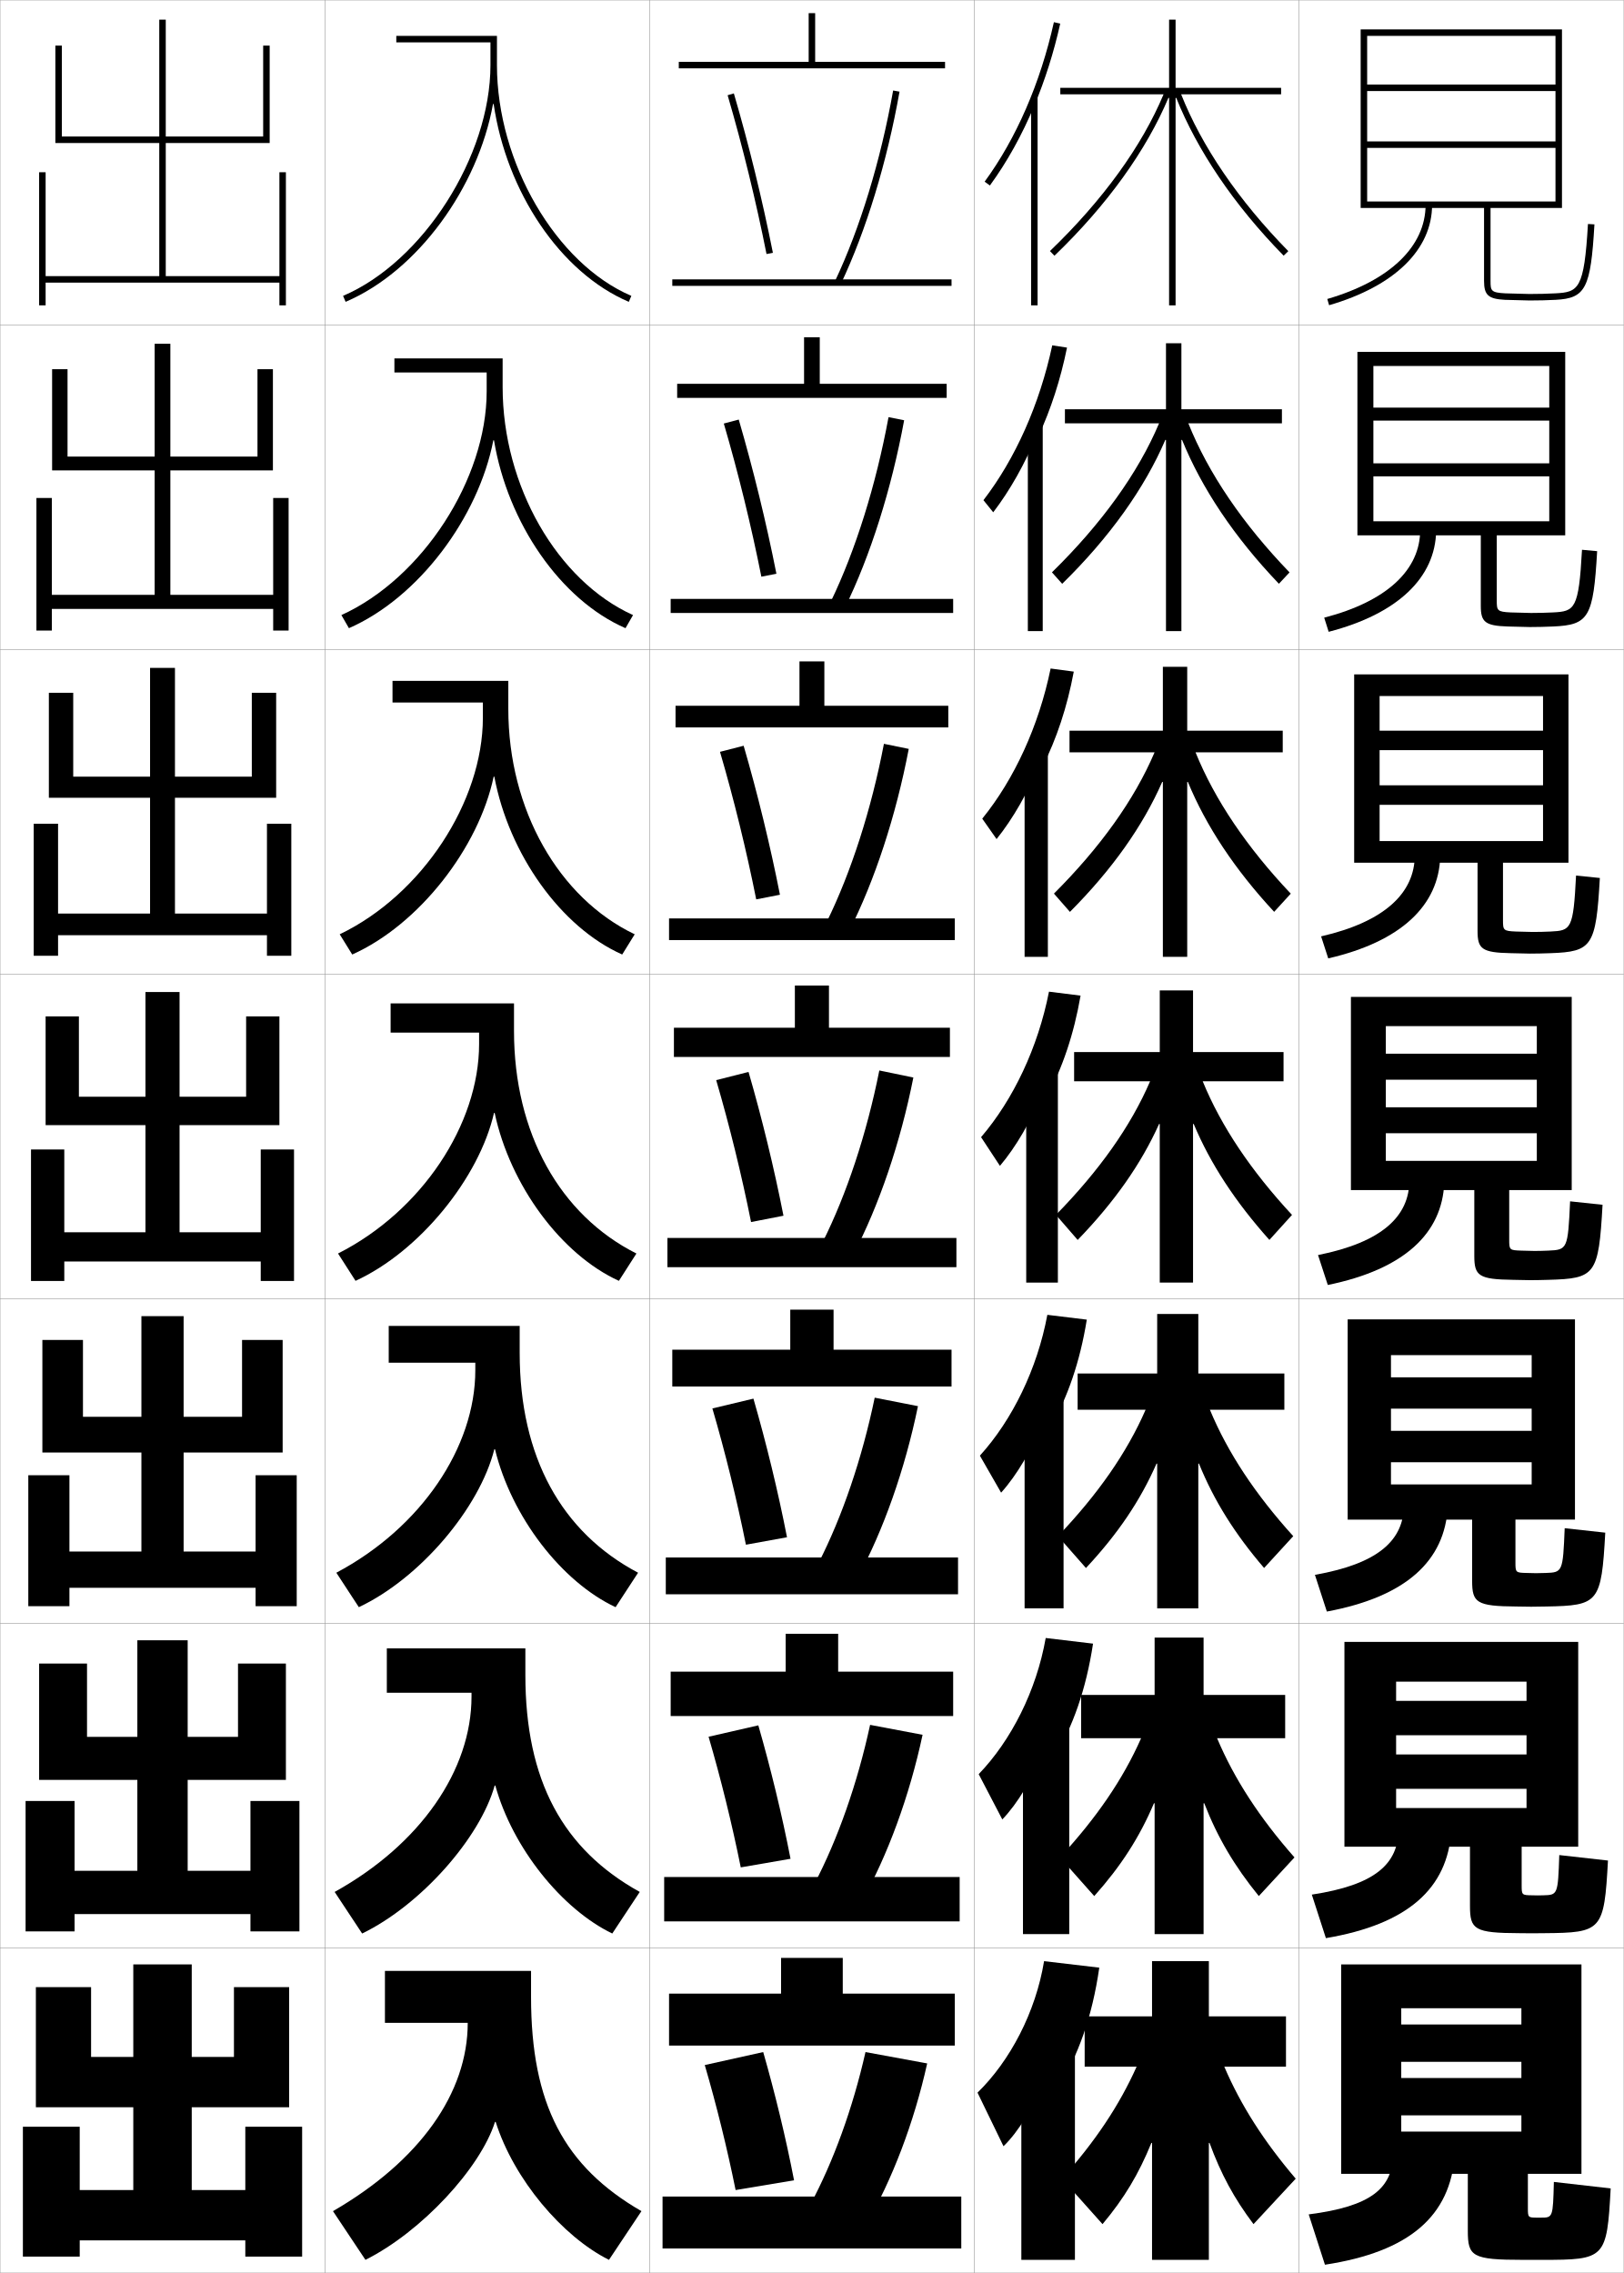
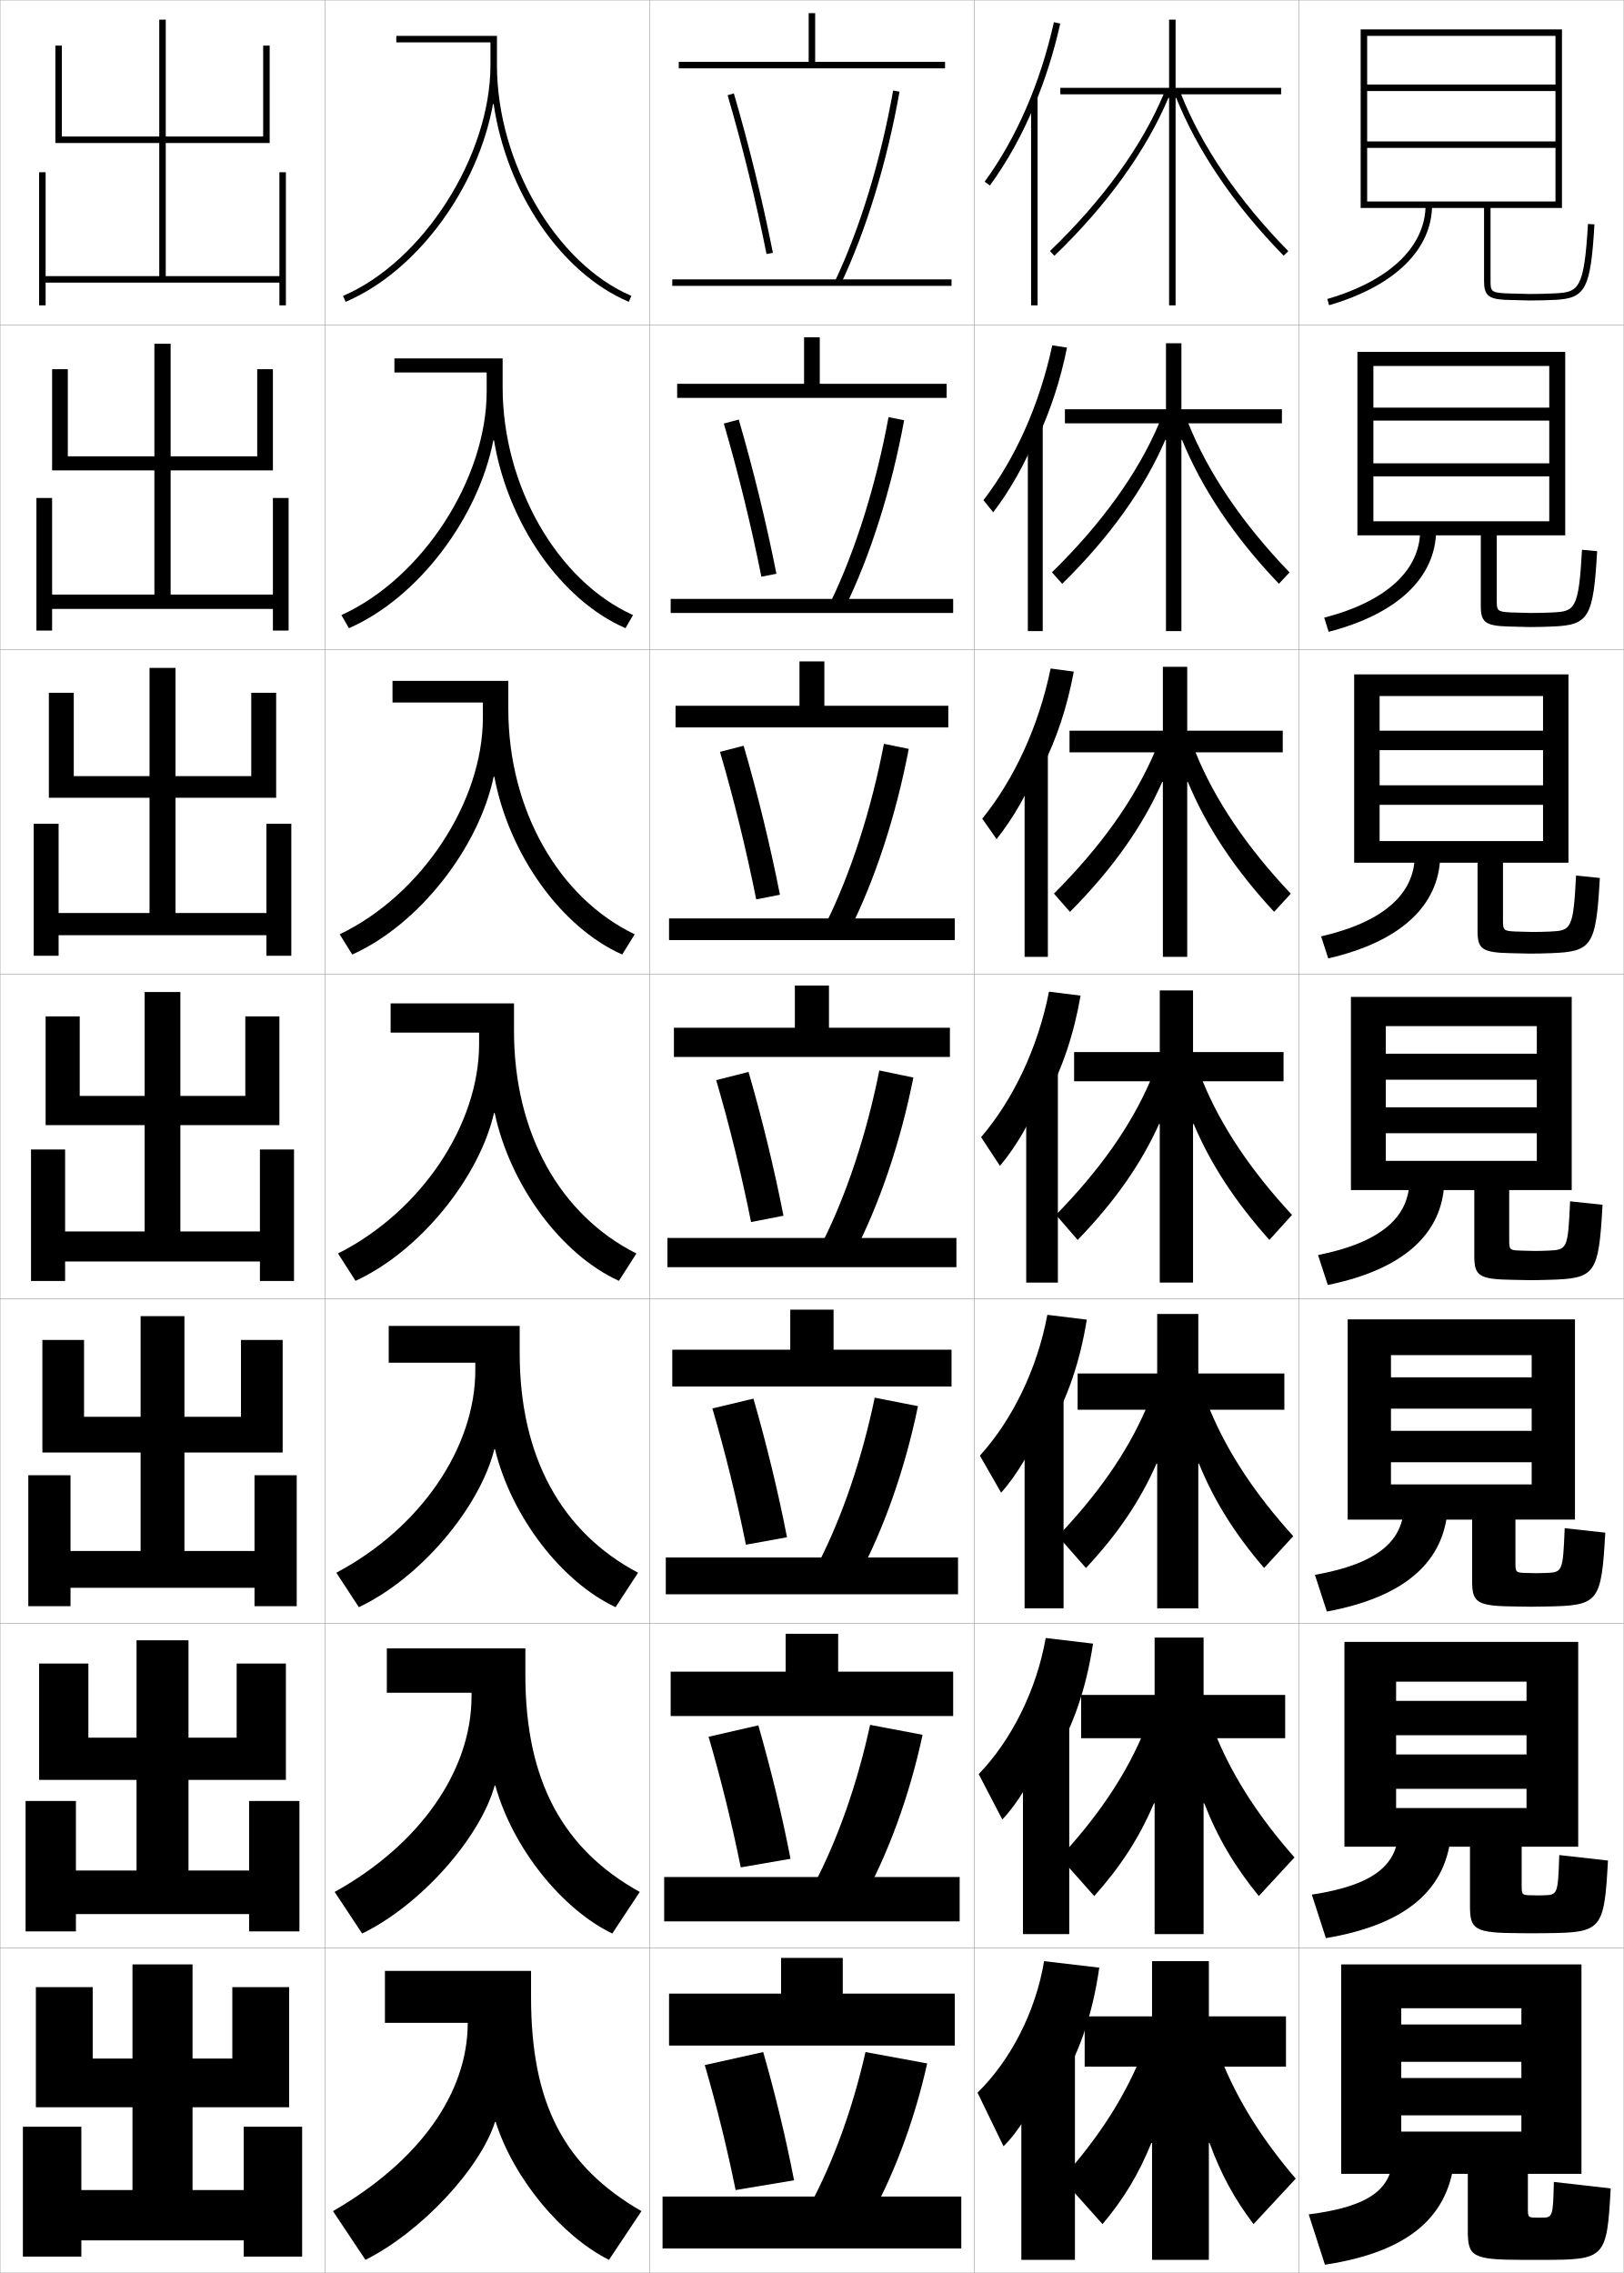
<svg xmlns="http://www.w3.org/2000/svg" width="500.1" height="700.1" viewBox="0 0 500.1 700.1" overflow="visible" enable-background="new 0 0 500.1 700.1" xml:space="preserve">
  <g id="glyphs">
    <g>
      <rect x="100.05" y="0.05" fill="none" stroke="#999999" stroke-width="0.1" width="100" height="100" />
      <rect x="100.05" y="100.05" fill="none" stroke="#999999" stroke-width="0.1" width="100" height="100" />
      <rect x="100.05" y="200.05" fill="none" stroke="#999999" stroke-width="0.1" width="100" height="100" />
      <rect x="100.05" y="300.05" fill="none" stroke="#999999" stroke-width="0.1" width="100" height="100" />
      <rect x="100.05" y="400.05" fill="none" stroke="#999999" stroke-width="0.1" width="100" height="100" />
      <rect x="100.05" y="500.05" fill="none" stroke="#999999" stroke-width="0.1" width="100" height="100" />
      <rect x="100.05" y="600.05" fill="none" stroke="#999999" stroke-width="0.1" width="100" height="100" />
      <rect x="200.05" y="0.05" fill="none" stroke="#999999" stroke-width="0.1" width="100" height="100" />
      <rect x="200.05" y="100.05" fill="none" stroke="#999999" stroke-width="0.1" width="100" height="100" />
      <rect x="200.05" y="200.05" fill="none" stroke="#999999" stroke-width="0.1" width="100" height="100" />
      <rect x="200.05" y="300.05" fill="none" stroke="#999999" stroke-width="0.1" width="100" height="100" />
      <rect x="200.05" y="400.05" fill="none" stroke="#999999" stroke-width="0.1" width="100" height="100" />
      <rect x="200.05" y="500.05" fill="none" stroke="#999999" stroke-width="0.1" width="100" height="100" />
      <rect x="200.05" y="600.05" fill="none" stroke="#999999" stroke-width="0.1" width="100" height="100" />
      <rect x="300.05" y="0.05" fill="none" stroke="#999999" stroke-width="0.1" width="100" height="100" />
      <rect x="300.05" y="100.05" fill="none" stroke="#999999" stroke-width="0.1" width="100" height="100" />
      <rect x="300.05" y="200.05" fill="none" stroke="#999999" stroke-width="0.1" width="100" height="100" />
      <rect x="300.05" y="300.05" fill="none" stroke="#999999" stroke-width="0.1" width="100" height="100" />
      <rect x="300.05" y="400.05" fill="none" stroke="#999999" stroke-width="0.1" width="100" height="100" />
      <rect x="300.05" y="500.05" fill="none" stroke="#999999" stroke-width="0.1" width="100" height="100" />
      <rect x="300.05" y="600.05" fill="none" stroke="#999999" stroke-width="0.1" width="100" height="100" />
      <rect x="400.05" y="0.05" fill="none" stroke="#999999" stroke-width="0.1" width="100" height="100" />
      <rect x="400.05" y="100.05" fill="none" stroke="#999999" stroke-width="0.1" width="100" height="100" />
      <rect x="400.05" y="200.05" fill="none" stroke="#999999" stroke-width="0.1" width="100" height="100" />
      <rect x="400.05" y="300.05" fill="none" stroke="#999999" stroke-width="0.1" width="100" height="100" />
      <rect x="400.05" y="400.05" fill="none" stroke="#999999" stroke-width="0.1" width="100" height="100" />
      <rect x="400.05" y="500.05" fill="none" stroke="#999999" stroke-width="0.1" width="100" height="100" />
      <rect x="400.05" y="600.05" fill="none" stroke="#999999" stroke-width="0.1" width="100" height="100" />
      <rect x="0.05" y="0.05" fill="none" stroke="#999999" stroke-width="0.1" width="100" height="100" />
      <rect x="0.05" y="100.05" fill="none" stroke="#999999" stroke-width="0.1" width="100" height="100" />
      <rect x="0.05" y="200.05" fill="none" stroke="#999999" stroke-width="0.1" width="100" height="100" />
      <rect x="0.05" y="300.05" fill="none" stroke="#999999" stroke-width="0.1" width="100" height="100" />
      <rect x="0.05" y="400.05" fill="none" stroke="#999999" stroke-width="0.1" width="100" height="100" />
      <rect x="0.05" y="500.05" fill="none" stroke="#999999" stroke-width="0.1" width="100" height="100" />
      <rect x="0.05" y="600.05" fill="none" stroke="#999999" stroke-width="0.1" width="100" height="100" />
-     </g>
-     <g>
-       <polygon points="19.05,14.05 17.05,14.05 17.05,44.05 49.05,44.05       49.05,85.05 14.05,85.05 14.05,53.05 12.05,53.05 12.05,94.05       14.05,94.05 14.05,87.05 86.05,87.05 86.05,94.05 88.05,94.05       88.05,53.05 86.05,53.05 86.05,85.05 51.05,85.05 51.05,44.05       83.05,44.05 83.05,14.05 81.05,14.05 81.05,42.05 51.05,42.05       51.05,6.05 49.05,6.05 49.05,42.05 19.05,42.05 " />
-       <polygon points="20.8,113.716 16.049,113.716 16.049,144.883 47.633,144.883       47.633,183.216 15.966,183.216 15.966,153.383 11.216,153.383 11.216,194.216       15.966,194.216 15.966,187.55 84.133,187.55 84.133,194.216 88.883,194.216       88.883,153.383 84.133,153.383 84.133,183.216 52.466,183.216 52.466,144.883       84.049,144.883 84.049,113.716 79.299,113.716 79.299,140.633 52.466,140.633       52.466,105.883 47.633,105.883 47.633,140.633 20.8,140.633 " />
-       <polygon points="22.55,213.383 15.05,213.383 15.05,245.717 46.217,245.717       46.217,281.383 17.883,281.383 17.883,253.716 10.383,253.716 10.383,294.383       17.883,294.383 17.883,288.05 82.216,288.05 82.216,294.383 89.717,294.383       89.717,253.716 82.216,253.716 82.216,281.383 53.883,281.383 53.883,245.717       85.05,245.717 85.05,213.383 77.55,213.383 77.55,239.216 53.883,239.216       53.883,205.716 46.217,205.716 46.217,239.216 22.55,239.216 " />
-       <polygon points="14.05,313.05 14.05,346.55 44.8,346.55 44.8,379.55       19.8,379.55 19.8,354.05 9.55,354.05 9.55,394.55 19.8,394.55       19.8,388.55 80.3,388.55 80.3,394.55 90.55,394.55 90.55,354.05       80.3,354.05 80.3,379.55 55.3,379.55 55.3,346.55 86.05,346.55       86.05,313.05 75.8,313.05 75.8,337.8 55.3,337.8 55.3,305.55       44.8,305.55 44.8,337.8 24.3,337.8 24.3,313.05 " />
-       <polygon points="25.55,412.716 13.049,412.716 13.049,447.383 43.549,447.383       43.549,477.883 21.383,477.883 21.383,454.383 8.716,454.383 8.716,494.716       21.383,494.716 21.383,489.05 78.716,489.05 78.716,494.716 91.383,494.716       91.383,454.383 78.716,454.383 78.716,477.883 56.549,477.883 56.549,447.383       87.049,447.383 87.049,412.716 74.549,412.716 74.549,436.383 56.549,436.383       56.549,405.383 43.549,405.383 43.549,436.383 25.55,436.383 " />
-       <polygon points="26.8,512.383 12.05,512.383 12.05,548.217 42.3,548.217       42.3,576.217 22.967,576.217 22.967,554.717 7.883,554.717 7.883,594.883       22.967,594.883 22.967,589.55 77.133,589.55 77.133,594.883 92.216,594.883       92.216,554.717 77.133,554.717 77.133,576.217 57.8,576.217 57.8,548.217       88.05,548.217 88.05,512.383 73.3,512.383 73.3,534.967 57.8,534.967       57.8,505.217 42.3,505.217 42.3,534.967 26.8,534.967 " />
-       <polygon points="75.55,655.05 75.55,674.55 59.05,674.55 59.05,649.05       89.05,649.05 89.05,612.05 72.05,612.05 72.05,633.55 59.05,633.55       59.05,605.05 41.05,605.05 41.05,633.55 28.05,633.55 28.05,612.05       11.05,612.05 11.05,649.05 41.05,649.05 41.05,674.55 24.55,674.55       24.55,655.05 7.05,655.05 7.05,695.05 24.55,695.05 24.55,690.05       75.55,690.05 75.55,695.05 93.05,695.05 93.05,655.05 " />
    </g>
    <g>
      <rect x="317.55" y="29.85" width="2" height="64.2" />
      <rect x="316.55" y="130.716" width="4.584" height="63.667" />
      <rect x="315.55" y="231.583" width="7.167" height="63.133" />
    </g>
    <g>
      <rect x="316.05" y="329.449" width="9.75" height="65.601" />
      <rect x="315.55" y="429.315" width="12" height="66.067" />
      <rect x="315.05" y="529.183" width="14.25" height="66.534" />
      <rect x="314.55" y="629.05" width="16.5" height="67" />
    </g>
    <g>
      <path d="M363.764,29.05h30.786v-2h-32.5v-21h-2v21h-33.5v2h31.798      c-6.677,15.987-18.727,32.636-34.991,48.279l1.387,1.441      c16.343-15.719,28.298-32.506,35.109-48.639l0.197,0.035v63.884h2V30.166      l0.197-0.035c6.443,16.084,17.701,32.949,33.089,48.619l1.428-1.401      C381.438,61.744,370.078,45.004,363.764,29.05z" />
      <path d="M394.8,130.383h-28.822c6.114,15.284,16.767,31,31.167,45.916      l-3.273,3.501c-13.743-14.346-23.801-29.472-29.833-44.32l-0.197,0.034v58.869      h-4.75v-58.869l-0.197-0.034c-6.401,14.887-17.101,29.959-31.767,44.337      l-3.155-3.535c15.261-14.945,26.538-30.587,32.992-45.899h-28.997v-4.333h31.124      v-20.333h4.75v20.333h30.959V130.383z" />
      <path d="M395.05,231.717h-26.857c5.914,14.614,15.858,29.306,29.334,43.532      l-5.119,5.602c-12.1-13.021-20.958-26.408-26.577-40.021l-0.197,0.034v53.853      h-7.5v-53.853l-0.197-0.034c-5.991,13.642-15.435,26.998-28.424,40.035      l-4.924-5.628c14.257-14.247,24.761-28.883,30.993-43.519h-26.198v-6.667h28.75      v-19.667h7.5v19.667h29.417V231.717z" />
      <path d="M357.175,305.05h10.25v19h27.875v9h-24.893c5.713,13.944,14.949,27.612,27.5,41.149      l-6.965,7.701c-10.455-11.696-18.113-23.344-23.32-35.722l-0.197,0.033v48.838      h-10.25v-48.838l-0.197-0.033c-5.582,12.396-13.77,24.036-25.081,35.732      l-6.693-7.721c13.253-13.548,22.984-27.179,28.995-41.14h-23.398v-9h26.375V305.05z" />
      <path d="M395.55,434.216h-22.929c5.514,13.275,14.041,26.085,25.667,38.934      l-8.977,9.801c-8.974-10.46-15.415-20.699-20.064-32.16l-0.197,0.034v44.559      h-12.667v-44.559l-0.197-0.034c-5.028,11.473-11.968,21.707-21.738,32.167      l-8.629-9.814c12.249-12.85,21.208-25.641,26.997-38.927h-20.933v-11.166h24.5      v-18.333h12.667v18.333h26.5V434.216z" />
      <path d="M395.8,535.383h-20.964c5.312,12.604,13.132,24.558,23.833,36.717L387.681,584      c-7.491-9.224-12.716-18.054-16.809-28.598l-0.197,0.034v40.28h-15.083v-40.28      l-0.197-0.034c-4.475,10.55-10.167,19.379-18.396,28.601l-10.564-11.906      c11.244-12.151,19.431-24.104,24.998-36.714h-18.466v-13.333h22.625v-17.667h15.083      v17.667h25.125V535.383z" />
      <path d="M354.603,660.015c-3.92,9.626-8.365,17.05-15.053,25.035l-12.5-14      c10.24-11.452,17.654-22.565,23-34.5h-16v-15.5h20.75v-17h17.5v17h23.75v15.5h-19      c5.113,11.935,12.224,23.029,22,34.5l-13,14c-6.009-7.987-10.017-15.409-13.553-25.035      l-0.197,0.035v36h-17.5v-36L354.603,660.015z" />
    </g>
    <g>
      <path d="M318.55,32.52c3.305-7.901,5.996-16.376,7.976-25.252l-1.951-0.436      c-4.191,18.789-11.567,35.777-21.332,49.127l1.614,1.181      C310.159,49.89,314.759,41.583,318.55,32.52L318.55,32.52z" />
      <path d="M324.069,106.368c-3.921,18.267-11.379,34.931-21.193,47.689l3.013,3.734      c5.164-6.75,9.865-15.075,13.327-23.684l0.584,0.25      c3.835-8.286,6.802-17.384,8.812-27.293L324.069,106.368z" />
      <path d="M323.565,205.905c-3.652,17.745-11.191,34.085-21.055,46.251l4.41,6.287      c5.025-6.25,9.829-14.591,12.962-22.746l1.167,0.5      c4.366-8.67,7.607-18.392,9.65-29.335L323.565,205.905z" />
      <path d="M323.062,305.441c-3.383,17.223-11.004,33.239-20.916,44.813l5.808,8.84      c4.887-5.751,9.792-14.109,12.597-21.81l1.75,0.75      c4.896-9.055,8.413-19.399,10.488-31.377L323.062,305.441z" />
      <path d="M301.78,448.354l6.538,11.393c4.748-5.251,9.755-13.627,12.231-20.873      l2.833,1c5.428-9.439,9.219-20.407,11.325-33.418l-12.15-1.478      C319.443,421.678,311.741,437.371,301.78,448.354z" />
      <path d="M301.415,546.451l7.27,13.947c4.609-4.751,9.718-13.146,11.865-19.937      l3.917,1.25c5.958-9.824,10.024-21.415,12.162-35.459l-14.575-1.739      C319.209,520.692,311.426,536.062,301.415,546.451z" />
      <path d="M325.55,643.55c6.489-10.208,10.83-22.422,13-37.5l-17-2      c-2.576,15.657-10.44,30.702-20.5,40.5l8,16.5c4.471-4.251,9.681-12.663,11.5-19      L325.55,643.55z" />
    </g>
    <g>
      <rect x="207.05" y="86.05" width="86" height="2" />
      <rect x="206.549" y="184.466" width="87" height="4.333" />
      <rect x="206.05" y="282.883" width="88" height="6.667" />
      <rect x="205.55" y="381.3" width="89" height="9" />
      <rect x="205.049" y="479.716" width="90" height="11.334" />
      <rect x="204.55" y="578.133" width="91" height="13.667" />
      <rect x="204.05" y="676.55" width="92" height="16" />
    </g>
    <g>
      <polygon points="251.05,19.05 251.05,4.05 249.05,4.05 249.05,19.05       209.05,19.05 209.05,21.05 291.05,21.05 291.05,19.05 " />
      <polygon points="208.549,118.216 208.549,122.549 291.55,122.549 291.55,118.216       252.466,118.216 252.466,103.883 247.633,103.883 247.633,118.216 " />
      <polygon points="208.05,217.383 208.05,224.05 292.05,224.05 292.05,217.383       253.883,217.383 253.883,203.716 246.216,203.716 246.216,217.383 " />
      <polygon points="207.55,316.55 207.55,325.55 292.55,325.55 292.55,316.55       255.3,316.55 255.3,303.55 244.8,303.55 244.8,316.55 " />
      <polygon points="207.049,415.716 207.049,427.05 293.05,427.05 293.05,415.716       256.717,415.716 256.717,403.383 243.383,403.383 243.383,415.716 " />
      <polygon points="206.55,514.883 206.55,528.55 293.55,528.55 293.55,514.883       258.133,514.883 258.133,503.217 241.967,503.217 241.967,514.883 " />
      <polygon points="259.55,614.05 259.55,603.05 240.55,603.05 240.55,614.05       206.05,614.05 206.05,630.05 294.05,630.05 294.05,614.05 " />
    </g>
    <g>
      <path d="M257.146,86.622l1.807,0.856c7.792-16.448,14.213-37.491,18.081-59.253      l-1.969-0.35C271.228,49.467,264.863,70.33,257.146,86.622z" />
      <path d="M278.453,129.445l-4.808-0.958c-3.854,20.893-10.156,41.016-17.766,56.789      l4.339,1.881C268.072,171.12,274.55,150.633,278.453,129.445z" />
      <path d="M279.873,230.666l-7.646-1.565c-3.87,20.193-10.111,39.576-17.612,54.831      l6.871,2.904C269.4,271.209,275.935,251.279,279.873,230.666z" />
      <path d="M270.808,329.713c-3.887,19.494-10.066,38.137-17.459,52.873l9.402,3.928      c7.978-15.215,14.568-34.588,18.541-54.627L270.808,329.713z" />
      <path d="M282.711,433.107l-13.323-2.616c-3.902,18.795-10.021,36.698-17.306,50.916      l11.935,4.785C272.056,471.388,278.704,452.571,282.711,433.107z" />
      <path d="M284.131,534.329l-16.162-3.059c-3.918,18.096-9.977,35.259-17.152,48.958      l14.467,5.643C273.384,571.478,280.088,553.218,284.131,534.329z" />
      <path d="M249.55,679.05l17,6.5c8.162-13.983,14.923-31.686,19-50l-19-3.5      C262.615,649.446,256.618,665.869,249.55,679.05z" />
    </g>
    <g>
      <path d="M224.09,29.331c4.598,15.695,8.74,32.609,11.979,48.914l1.961-0.39      c-3.25-16.362-7.407-33.335-12.021-49.086L224.09,29.331z" />
      <path d="M222.916,130.451c4.433,15.131,8.436,31.46,11.566,47.178l4.634-0.908      c-3.128-15.813-7.154-32.265-11.601-47.489L222.916,130.451z" />
      <path d="M221.743,231.571c4.268,14.569,8.132,30.312,11.153,45.442l7.307-1.427      c-3.006-15.265-6.9-31.193-11.18-45.891L221.743,231.571z" />
      <path d="M220.569,332.69c4.104,14.006,7.828,29.163,10.74,43.707l9.98-1.945      c-2.885-14.716-6.646-30.122-10.76-44.293L220.569,332.69z" />
      <path d="M219.396,433.81c3.938,13.443,7.523,28.015,10.327,41.972l12.654-2.297      c-2.764-14.168-6.394-29.051-10.34-42.695L219.396,433.81z" />
      <path d="M218.223,534.93c3.773,12.88,7.219,26.866,9.913,40.236l15.327-2.648      c-2.642-13.62-6.14-27.98-9.92-41.098L218.223,534.93z" />
      <path d="M217.05,636.05c3.608,12.316,6.914,25.717,9.5,38.5l18-3      c-2.521-13.071-5.887-26.909-9.5-39.5L217.05,636.05z" />
    </g>
    <g>
      <path d="M152.034,32.029c3.921,26.936,20.45,51.914,41.623,60.94l0.785-1.84      c-23.211-9.895-41.393-41.117-41.393-71.08v-9h-31v2h29c0,1.58,0,7,0,7      c0,28.041-20.787,60.592-45.393,71.08l0.785,1.84      c22.229-9.476,40.761-35.228,45.392-60.94H152.034z" />
      <path d="M121.466,110.383v4.333h28.417c0,1.317,0,5.834,0,5.834      c0,26.959-19.771,57.574-44.744,68.9l2.321,4.033      c21.398-9.335,39.866-34.063,44.476-57.867h0.201      c4.201,25.396,20.466,49.15,40.502,57.867l2.321-4.033      c-23.294-10.533-40.161-39.738-40.161-70.233v-8.833H121.466z" />
      <path d="M120.883,209.717v6.667h27.833c0,1.053,0,4.667,0,4.667      c0,25.877-18.755,54.556-44.095,66.72l3.857,6.227      c20.567-9.194,38.972-32.899,43.561-54.793h0.2      c4.481,23.857,20.483,46.385,39.382,54.793l3.856-6.227      c-23.377-11.171-38.928-38.358-38.928-69.387v-8.667H120.883z" />
      <path d="M158.3,317.55v-8.5h-38v9h27.25c0,0.79,0,3.5,0,3.5      c0,24.796-17.738,51.538-43.446,64.54l5.393,8.42      c19.736-9.053,38.077-31.734,42.646-51.72h0.2      c4.761,22.318,20.499,43.621,38.262,51.72l5.393-8.42      C172.535,374.281,158.3,349.111,158.3,317.55z" />
      <path d="M119.716,408.383v11.333h26.667c0,0.527,0,2.334,0,2.334      c0,23.714-16.722,48.52-42.798,62.359l6.929,10.613      c18.906-8.911,37.183-30.569,41.73-48.646h0.2      c5.041,20.778,20.515,40.856,37.141,48.646l6.928-10.613      c-23.544-12.445-36.464-35.599-36.464-67.693v-8.333H119.716z" />
      <path d="M119.133,507.717v13.666h26.083c0,0.264,0,1.167,0,1.167      c0,22.633-15.705,45.502-42.148,60.18l8.464,12.807      c18.075-8.771,36.288-29.404,40.815-45.573h0.2      c5.321,19.239,20.532,38.093,36.021,45.573l8.464-12.807      c-23.627-13.084-35.232-34.219-35.232-66.847v-8.166H119.133z" />
      <path d="M163.55,615.05v-8h-45v16h25.5l0,0c0,21.552-14.688,42.483-41.5,58l10,15      c17.244-8.63,35.394-28.24,39.9-42.5h0.199      c5.602,17.699,20.548,35.328,34.9,42.5l10-15      C173.839,667.328,163.55,648.211,163.55,615.05z" />
    </g>
    <g>
      <path d="M429.05,663.05c0,10.967-6.764,16.532-26,19l5,15.5      c25.998-3.975,38.668-14.965,40-34L429.05,663.05z" />
      <path d="M404.006,583.556l4.337,13.404c25.223-4.265,37.521-15.306,38.624-33.16      l-16.251-0.584C430.716,574.207,423.417,580.594,404.006,583.556z" />
      <path d="M404.963,485.062l3.674,11.31c24.446-4.555,36.372-15.646,37.246-32.321      l-13.5-0.667C432.383,474.398,424.547,481.606,404.963,485.062z" />
      <path d="M405.919,386.567l3.012,9.215c23.67-4.846,35.224-15.987,35.869-31.482      l-10.75-0.75C434.05,374.589,425.678,382.618,405.919,386.567z" />
      <path d="M406.869,288.408l2.194,6.784c22.499-5.186,34.056-16.375,34.486-31.309      l-7.834-0.5C435.716,275.028,426.456,283.909,406.869,288.408z" />
      <path d="M407.82,190.249l1.376,4.352c21.329-5.524,32.889-16.761,33.104-31.134      l-4.917-0.25C437.383,175.468,427.235,185.201,407.82,190.249z" />
      <path d="M439.05,63.05c0,12.857-11.036,23.442-30.279,29.04l0.559,1.92      c20.159-5.864,31.721-17.148,31.721-30.96H439.05z" />
    </g>
    <g>
      <path d="M452.05,669.55v17.547c0,7.909,1.317,8.953,17,8.953c1,0,2.062,0,3,0s2,0,3,0      c19.328,0,19.829-0.396,21-22l-17.5-2c-0.27,10.958-0.318,11-4,11c-0.166,0-0.344,0-0.5,0      s-0.336,0-0.5,0c-2.969,0-3-0.031-3-3v-10.5h16.5v-64.5h-74v64.5h18.5v-51h37v5h-37v11.5h37v5h-37v11.5h37v5h-37v13      H452.05z" />
      <path d="M414.05,505.716v63.084h15.916v-50.834h40.168v5.918h-40.168v10.582h40.168      v5.918h-40.168v10.582h40.168v5.918h-40.168v11.916h22.75v18.205      c0,7.316,1.319,8.383,15.326,8.428c0.832,0,2.977,0.033,3.758,0.033      c1.26,0,2.571-0.019,3.842-0.033c17.723-0.149,18.389-0.744,19.574-22.373      l-14.999-1.686c-0.403,12.225-0.496,12.278-4.925,12.393      c-0.57,0.015-1.139,0.033-1.742,0.033c-0.131,0-1.521-0.033-1.658-0.033      c-3.211-0.038-3.258-0.086-3.258-3.133v-11.834h17.416v-63.084H414.05z" />
      <path d="M415.05,406.383v61.667h13.333v-50.667h43.334v6.834h-43.334v9.666h43.334      v6.834h-43.334v9.666h43.334v6.834h-43.334v10.833h25v18.864      c0,6.724,1.32,7.812,13.65,7.902c0.666,0,3.892,0.066,4.517,0.066      c1.582,0,3.143-0.038,4.685-0.066c16.116-0.3,16.948-1.095,18.148-22.747      l-12.499-1.372c-0.538,13.492-0.671,13.603-5.851,13.786      c-0.974,0.034-1.934,0.066-2.983,0.066c-0.104,0-2.706-0.066-2.815-0.066      c-3.455-0.076-3.518-0.14-3.518-3.267v-13.167h18.333v-61.667H415.05z" />
    </g>
    <g>
      <path d="M484.05,307.05h-68v59.5h10.75v-50.5h46.5v8.5h-46.5v8h46.5v8.5h-46.5v8h46.5v8.5h-46.5v9h27.25v20.273      c0,6.13,1.321,7.24,11.975,7.376c0.5,0,4.807,0.101,5.275,0.101      c1.904,0,3.714-0.052,5.526-0.101c14.513-0.396,15.508-1.444,16.723-23.12      l-9.998-1.059c-0.673,14.76-0.846,14.932-6.776,15.18      c-1.377,0.058-2.729,0.1-4.225,0.1c-0.078,0-3.892-0.1-3.974-0.1      c-3.698-0.114-3.776-0.194-3.776-3.4v-15.25h19.25V307.05z" />
      <path d="M417.05,207.716v58h7.833v-51.333h50.333v10.667h-50.333v6h50.333      v10.833h-50.333v6h50.333v11.167h-50.333v6.667h30.167v21.016      c0,5.533,1.323,6.671,10.132,6.85c0.334,0,5.723,0.134,6.035,0.134      c2.227,0,4.285-0.061,6.368-0.134c12.753-0.451,13.938-2.136,15.13-23.16      l-7.331-0.745c-0.838,16.551-1.531,16.951-7.868,17.24      c-1.78,0.083-3.523,0.133-5.466,0.133c-0.052,0-5.077-0.133-5.132-0.133      c-3.937-0.152-4.035-0.397-4.035-3.534v-17.667h20.167v-58H417.05z" />
      <path d="M418.05,108.383v56.5h4.917v-52.167h54.166v12.833h-54.166v4h54.166v13.167      h-54.166v4h54.166v13.833h-54.166v4.333h33.083v21.758      c0,4.937,1.324,6.102,8.29,6.324c0.167,0,6.637,0.168,6.793,0.168      c2.55,0,4.858-0.066,7.211-0.168c10.993-0.478,12.368-2.827,13.538-23.2      l-4.664-0.43c-1.005,18.343-2.217,18.97-8.961,19.299      c-2.184,0.109-4.317,0.166-6.707,0.166c-0.026,0-6.262-0.166-6.289-0.166      c-4.175-0.191-4.294-0.599-4.294-3.668v-20.083h21.083v-56.5H418.05z" />
      <path d="M421.05,62.05v2h36v22.5c0,4.341,1.326,5.533,6.448,5.799l7.552,0.201      c2.872,0,5.431-0.064,8.053-0.201c9.235-0.479,10.799-3.519,11.945-23.241      l-1.996-0.116c-1.171,20.135-2.903,20.989-10.054,21.359      c-2.587,0.135-5.112,0.199-7.948,0.199l-7.447-0.199      c-4.413-0.229-4.553-0.801-4.553-3.801v-22.5h22v-55h-62v55h2v-53h58v15h-58v2h58v15.5h-58v2h58v16.5      H421.05z" />
    </g>
+     <g>
+       <polygon points="19.05,14.05 17.05,14.05 17.05,44.05 49.05,44.05       49.05,85.05 14.05,85.05 14.05,53.05 12.05,53.05 12.05,94.05       14.05,94.05 14.05,87.05 86.05,87.05 86.05,94.05 88.05,94.05       88.05,53.05 86.05,53.05 86.05,85.05 51.05,85.05 51.05,44.05       83.05,44.05 83.05,14.05 81.05,14.05 81.05,42.05 51.05,42.05       51.05,6.05 49.05,6.05 49.05,42.05 19.05,42.05 " />
+       <polygon points="20.883,113.716 16.049,113.716 16.049,144.883 47.55,144.883       47.55,183.133 16.049,183.133 16.049,153.383 11.216,153.383 11.216,194.216       16.049,194.216 16.049,187.55 84.049,187.55 84.049,194.216 88.883,194.216       88.883,153.383 84.049,153.383 84.049,183.133 52.549,183.133 52.549,144.883       84.049,144.883 84.049,113.716 79.216,113.716 79.216,140.549 52.549,140.549       52.549,105.883 47.55,105.883 47.55,140.549 20.883,140.549 " />
+       <polygon points="22.717,213.383 15.05,213.383 15.05,245.717 46.05,245.717       46.05,281.216 18.05,281.216 18.05,253.716 10.383,253.716 10.383,294.383       18.05,294.383 18.05,288.05 82.05,288.05 82.05,294.383 89.717,294.383       89.717,253.716 82.05,253.716 82.05,281.216 54.05,281.216 54.05,245.717       85.05,245.717 85.05,213.383 77.383,213.383 77.383,239.05 54.05,239.05       54.05,205.716 46.05,205.716 46.05,239.05 22.717,239.05 " />
+       <polygon points="14.05,313.05 14.05,346.55 44.55,346.55 44.55,379.3       20.05,379.3 20.05,354.05 9.55,354.05 9.55,394.55 20.05,394.55       20.05,388.55 80.05,388.55 80.05,394.55 90.55,394.55 90.55,354.05       80.05,354.05 80.05,379.3 55.55,379.3 55.55,346.55 86.05,346.55       86.05,313.05 75.55,313.05 75.55,337.55 55.55,337.55 55.55,305.55       44.55,305.55 44.55,337.55 24.55,337.55 24.55,313.05 " />
+       <polygon points="25.883,412.716 13.049,412.716 13.049,447.383 43.3,447.383       43.3,477.717 21.716,477.717 21.716,454.383 8.716,454.383 8.716,494.716       21.716,494.716 21.716,489.05 78.383,489.05 78.383,494.716 91.383,494.716       91.383,454.383 78.383,454.383 78.383,477.717 56.799,477.717 56.799,447.383       87.049,447.383 87.049,412.716 74.216,412.716 74.216,436.383 56.799,436.383       56.799,405.383 43.3,405.383 43.3,436.383 25.883,436.383 " />
+       <polygon points="27.216,512.383 12.05,512.383 12.05,548.217 42.05,548.217       42.05,576.133 23.383,576.133 23.383,554.717 7.883,554.717 7.883,594.883       23.383,594.883 23.383,589.55 76.716,589.55 76.716,594.883 92.216,594.883       92.216,554.717 76.716,554.717 76.716,576.133 58.05,576.133 58.05,548.217       88.05,548.217 88.05,512.383 72.883,512.383 72.883,535.217 58.05,535.217       58.05,505.217 42.05,505.217 42.05,535.217 27.216,535.217 " />
+       <polygon points="75.05,655.05 75.05,674.55 59.3,674.55 59.3,649.05       89.05,649.05 89.05,612.05 71.55,612.05 71.55,634.05 59.3,634.05       59.3,605.05 40.8,605.05 40.8,634.05 28.55,634.05 28.55,612.05       11.05,612.05 11.05,649.05 40.8,649.05 40.8,674.55 25.05,674.55       25.05,655.05 7.05,655.05 7.05,695.05 25.05,695.05 25.05,690.05       75.05,690.05 75.05,695.05 93.05,695.05 93.05,655.05 " />
+     </g>
  </g>
</svg>
